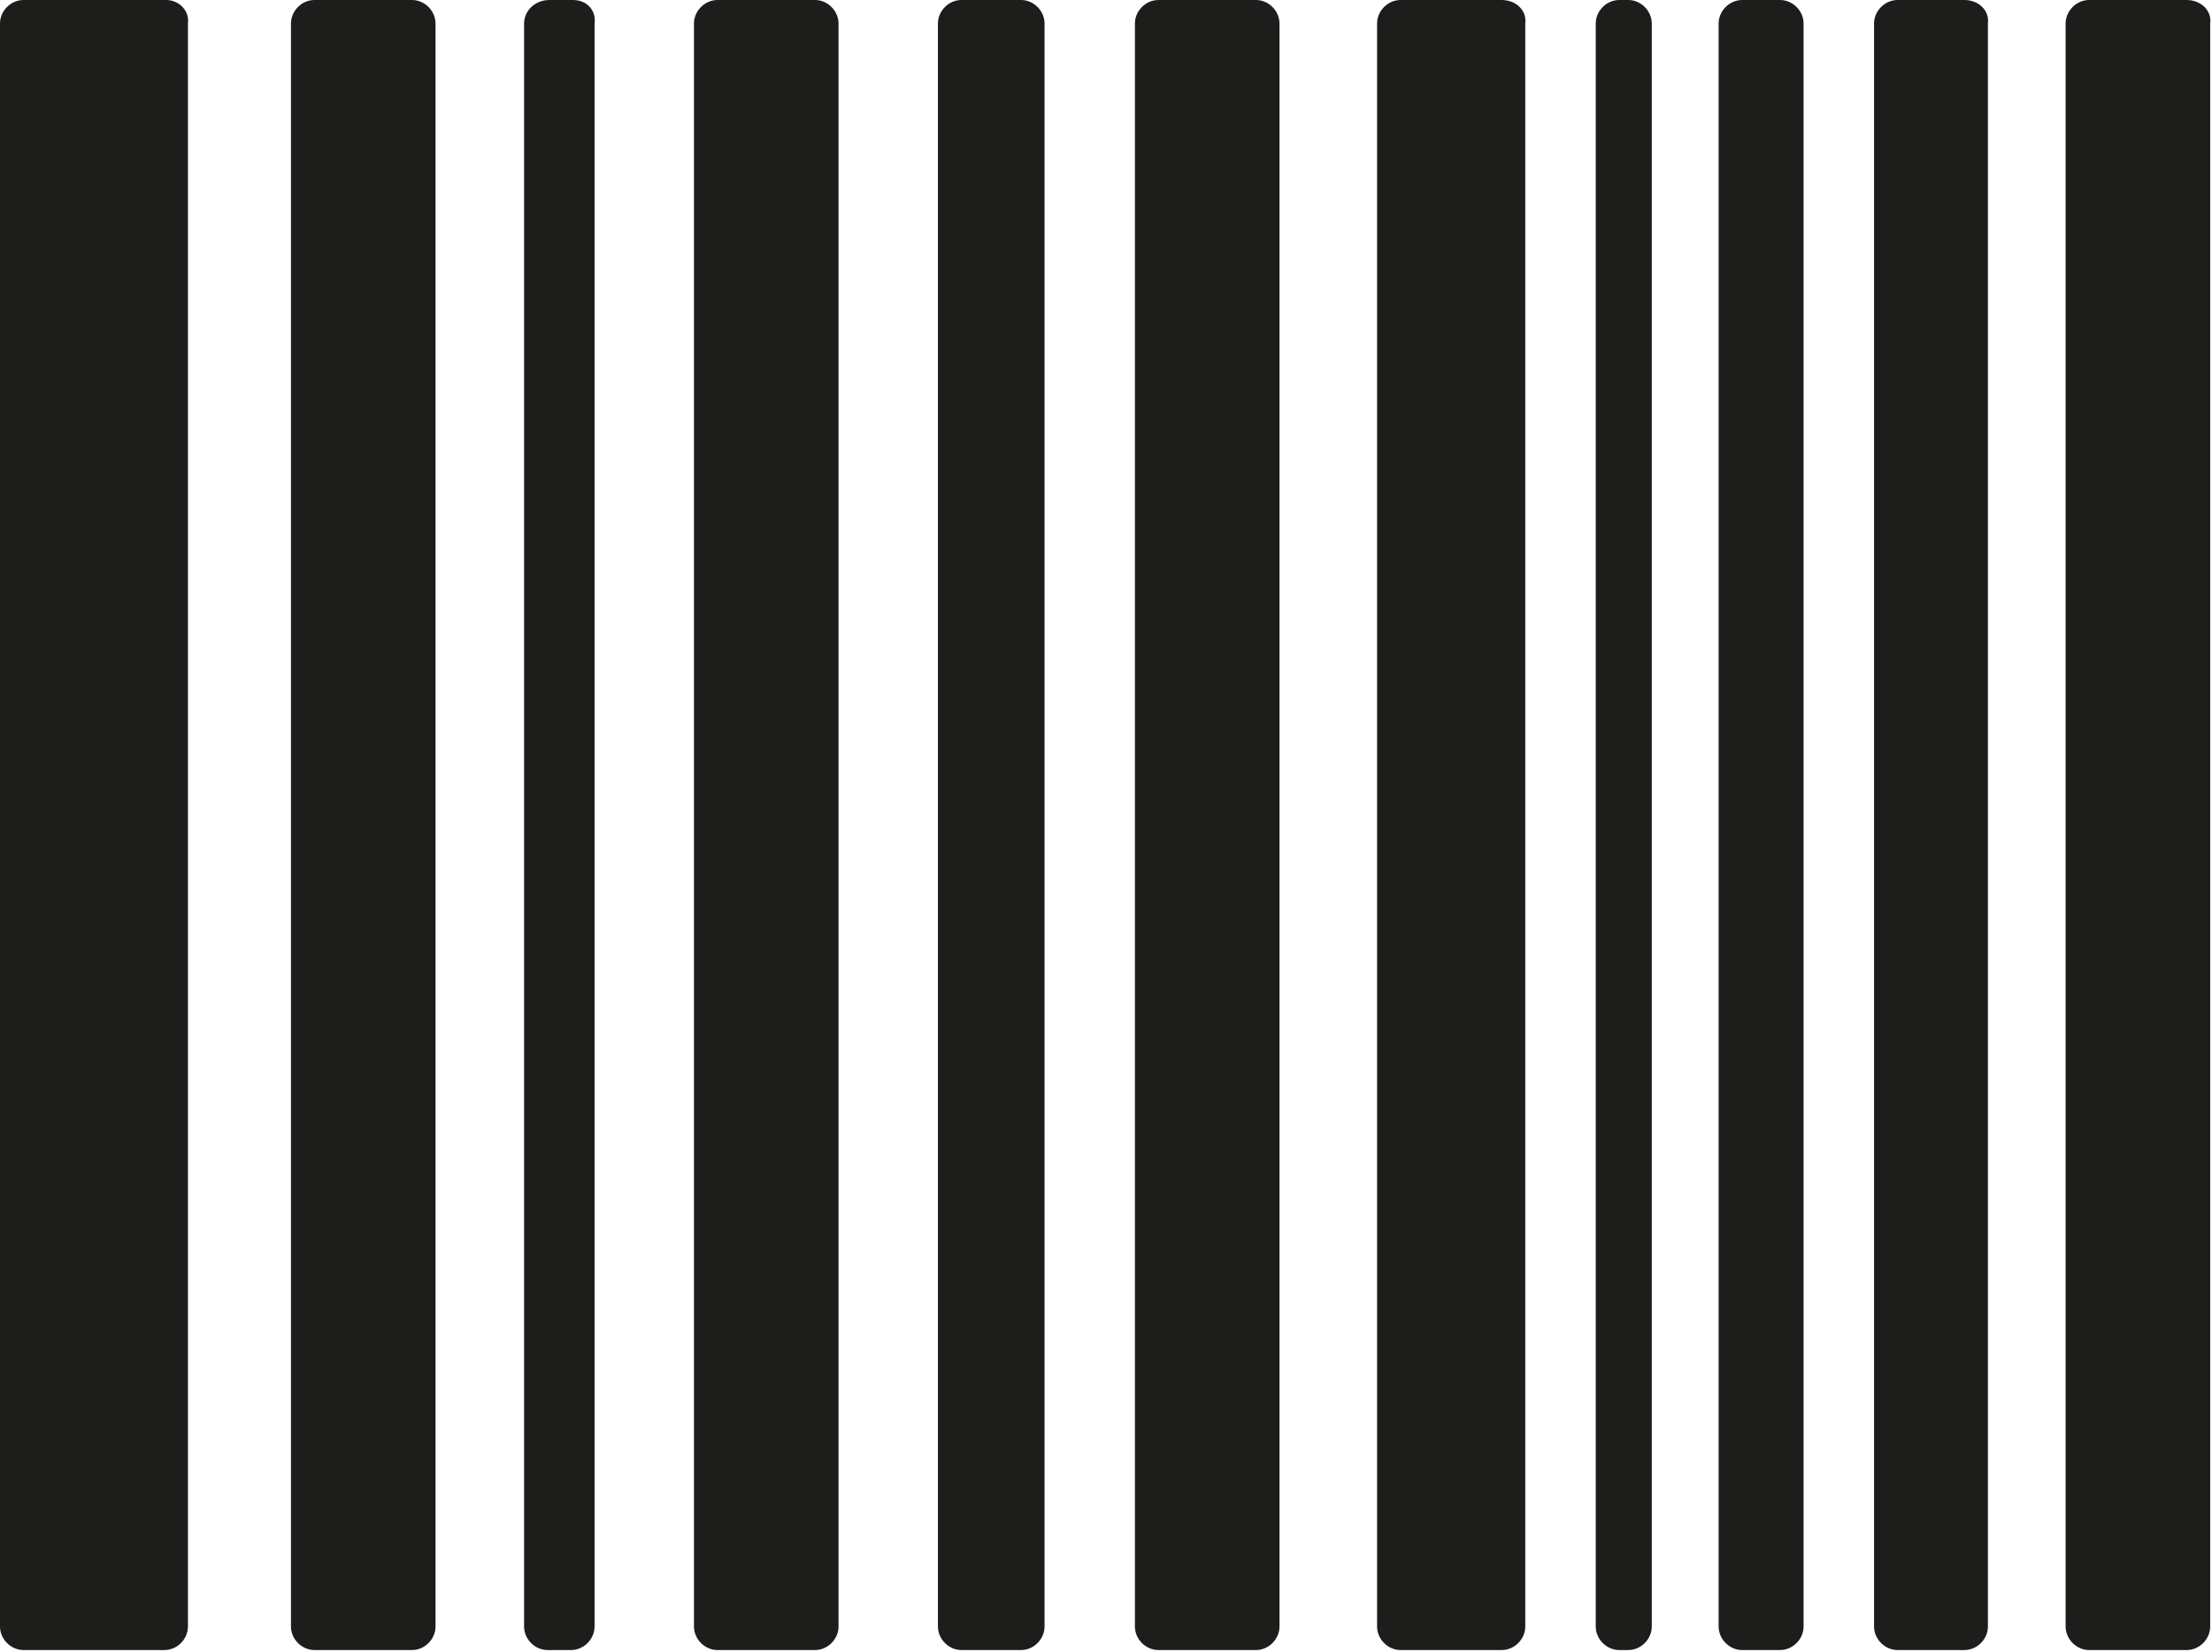
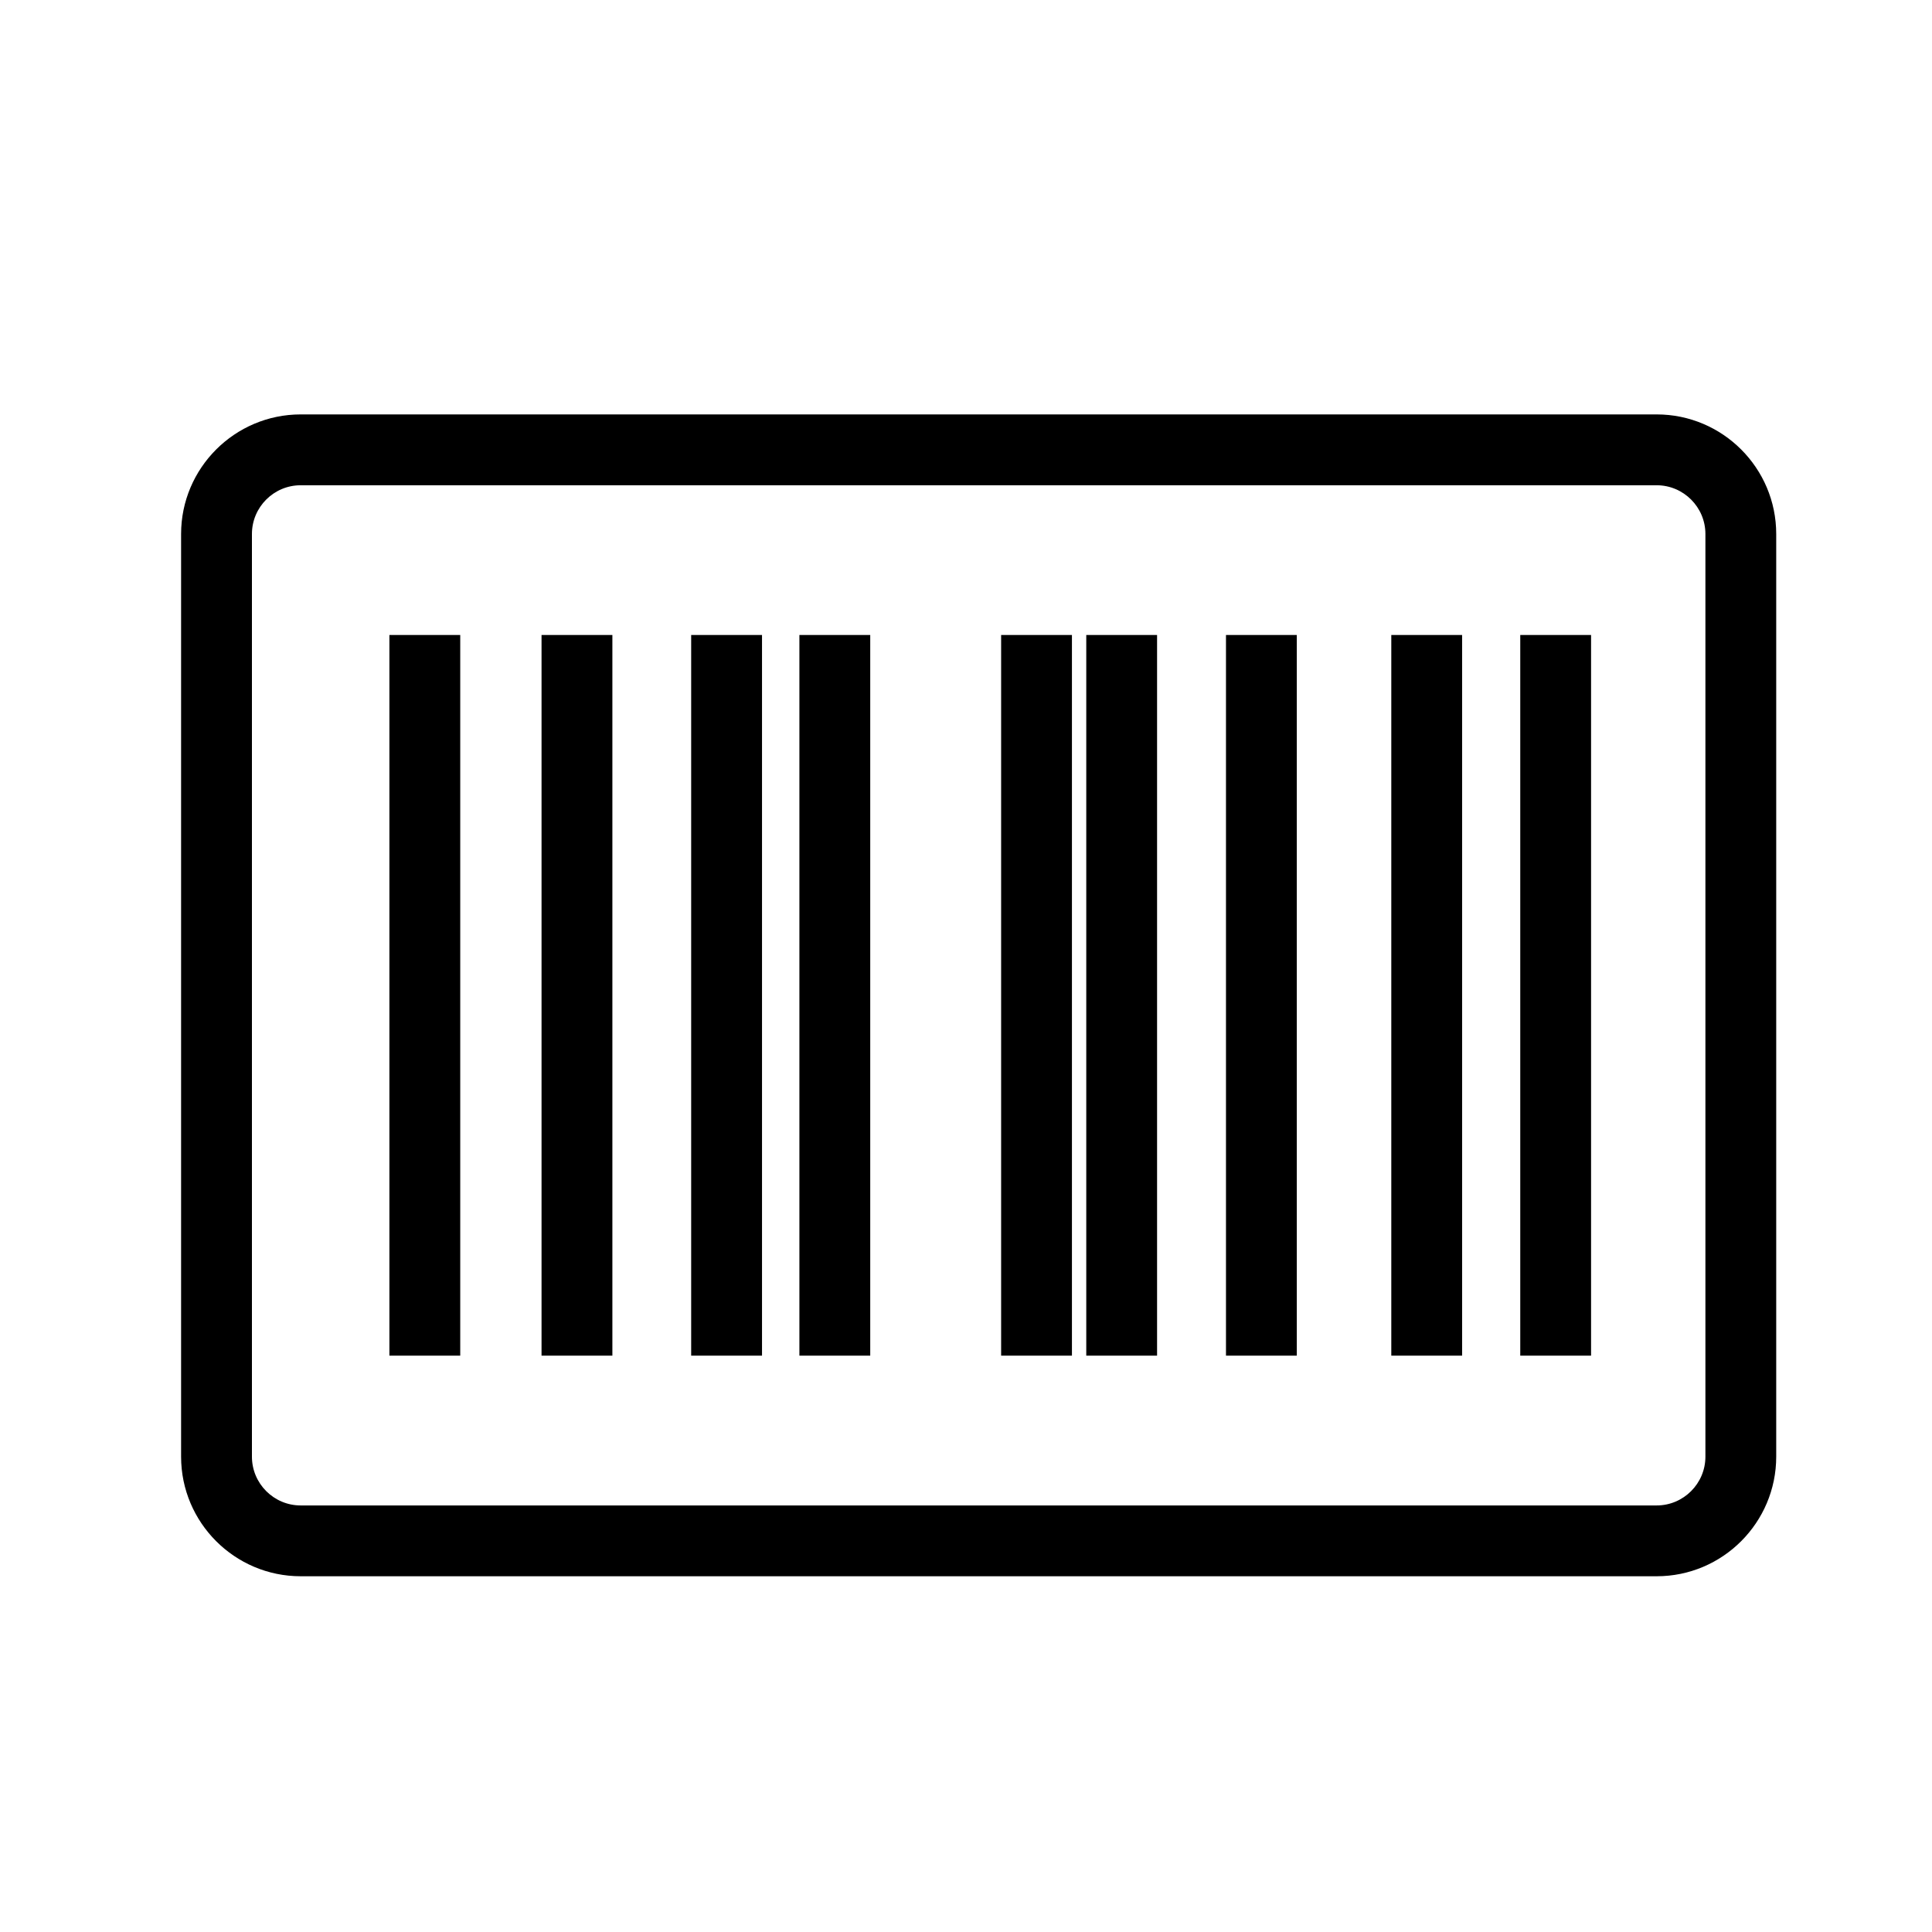
- <svg xmlns="http://www.w3.org/2000/svg" version="1.1" id="Layer_1" x="0px" y="0px" viewBox="0 0 122.4 91.4" style="enable-background:new 0 0 122.4 91.4;" xml:space="preserve">
-   <style type="text/css">
- 	.st0{fill:#1D1D1B;}
- </style>
-   <g id="Group_47" transform="translate(-183.578 -284.24)">
-     <g id="barcode-lines" transform="translate(183.578 284.24)">
-       <g id="Group_39" transform="translate(0 0)">
-         <path id="Path_65" class="st0" d="M9.2,0H1.3C0.6,0,0,0.6,0,1.3c0,0,0,0,0,0v88.7c0,0.7,0.6,1.3,1.3,1.3h7.8     c0.7,0,1.3-0.6,1.3-1.3V1.3C10.5,0.6,9.9,0,9.2,0L9.2,0z" />
-         <path id="Path_66" class="st0" d="M83.1,0h-5.6c-0.7,0-1.3,0.6-1.3,1.3c0,0,0,0,0,0v88.7c0,0.7,0.6,1.3,1.3,1.3c0,0,0,0,0,0h5.6     c0.7,0,1.3-0.6,1.3-1.3c0,0,0,0,0,0V1.3C84.5,0.6,83.9,0,83.1,0C83.1,0,83.1,0,83.1,0z" />
-         <path id="Path_67" class="st0" d="M22.8,0h-5.4c-0.7,0-1.3,0.6-1.3,1.3l0,0v88.7c0,0.7,0.6,1.3,1.3,1.3h5.4     c0.7,0,1.3-0.6,1.3-1.3V1.3C24.1,0.6,23.5,0,22.8,0L22.8,0z" />
-         <path id="Path_68" class="st0" d="M121,0h-5.4c-0.7,0-1.3,0.6-1.3,1.3v88.7c0,0.7,0.6,1.3,1.3,1.3h5.4c0.7,0,1.3-0.6,1.3-1.3     c0,0,0,0,0,0V1.3C122.4,0.6,121.8,0,121,0C121,0,121,0,121,0z" />
-         <path id="Path_69" class="st0" d="M108.7,0h-3.7c-0.7,0-1.3,0.6-1.3,1.3c0,0,0,0,0,0v88.7c0,0.7,0.6,1.3,1.3,1.3c0,0,0,0,0,0h3.7     c0.7,0,1.3-0.6,1.3-1.3V1.3C110.1,0.6,109.5,0,108.7,0z" />
-         <path id="Path_70" class="st0" d="M69.5,0h-5.4c-0.7,0-1.3,0.6-1.3,1.3c0,0,0,0,0,0v88.7c0,0.7,0.6,1.3,1.3,1.3c0,0,0,0,0,0h5.4     c0.7,0,1.3-0.6,1.3-1.3V1.3C70.8,0.6,70.2,0,69.5,0L69.5,0z" />
-         <path id="Path_71" class="st0" d="M56.5,0h-3.3c-0.7,0-1.3,0.6-1.3,1.3l0,0v88.7c0,0.7,0.6,1.3,1.3,1.3h3.3     c0.7,0,1.3-0.6,1.3-1.3V1.3C57.8,0.6,57.2,0,56.5,0L56.5,0z" />
-         <path id="Path_72" class="st0" d="M98.5,0h-2.1c-0.7,0-1.3,0.6-1.3,1.3c0,0,0,0,0,0v88.7c0,0.7,0.6,1.3,1.3,1.3c0,0,0,0,0,0h2.1     c0.7,0,1.3-0.6,1.3-1.3V1.3C99.8,0.6,99.2,0,98.5,0C98.5,0,98.5,0,98.5,0z" />
-         <path id="Path_73" class="st0" d="M45.1,0h-5.4c-0.7,0-1.3,0.6-1.3,1.3l0,0v88.7c0,0.7,0.6,1.3,1.3,1.3h5.4     c0.7,0,1.3-0.6,1.3-1.3V1.3C46.4,0.6,45.8,0,45.1,0L45.1,0z" />
-         <path id="Path_74" class="st0" d="M31.7,0h-1.3C29.6,0,29,0.6,29,1.3l0,0v88.7c0,0.7,0.6,1.3,1.3,1.3h1.3c0.7,0,1.3-0.6,1.3-1.3     V1.3C33,0.6,32.5,0,31.7,0L31.7,0z" />
-         <path id="Path_75" class="st0" d="M90.1,0h-0.5c-0.7,0-1.3,0.6-1.3,1.3v88.7c0,0.7,0.6,1.3,1.3,1.3h0.5c0.7,0,1.3-0.6,1.3-1.3     V1.3C91.4,0.6,90.8,0,90.1,0z" />
-       </g>
-     </g>
+ <svg xmlns="http://www.w3.org/2000/svg" enable-background="new 0 0 60 60" height="60px" id="Layer_1" version="1.1" viewBox="0 0 60 60" width="60px" xml:space="preserve">
+   <g>
+     <path d="M51.449,48.952H9.338c-2.048,0-3.714-1.666-3.714-3.714V16.584c0-2.048,1.667-3.714,3.714-3.714h42.111   c2.048,0,3.713,1.666,3.713,3.714v28.654C55.162,47.286,53.497,48.952,51.449,48.952z M9.338,15.07   c-0.835,0-1.514,0.679-1.514,1.514v28.654c0,0.835,0.679,1.515,1.514,1.515h42.111c0.834,0,1.514-0.68,1.514-1.515V16.584   c0-0.834-0.68-1.514-1.514-1.514H9.338z" />
+   </g>
+   <g>
+     <rect height="22.381" width="2.2" x="12.093" y="19.72" />
+   </g>
+   <g>
+     <rect height="22.381" width="2.2" x="16.818" y="19.72" />
+   </g>
+   <g>
+     <rect height="22.381" width="2.2" x="21.465" y="19.72" />
+   </g>
+   <g>
+     <rect height="22.381" width="2.2" x="24.826" y="19.72" />
+   </g>
+   <g>
+     <rect height="22.381" width="2.199" x="31.091" y="19.72" />
+   </g>
+   <g>
+     <rect height="22.381" width="2.199" x="33.735" y="19.72" />
+   </g>
+   <g>
+     <rect height="22.381" width="2.199" x="38.074" y="19.72" />
+   </g>
+   <g>
+     <rect height="22.381" width="2.199" x="43.208" y="19.72" />
+   </g>
+   <g>
+     <rect height="22.381" width="2.199" x="47.213" y="19.72" />
  </g>
</svg>
